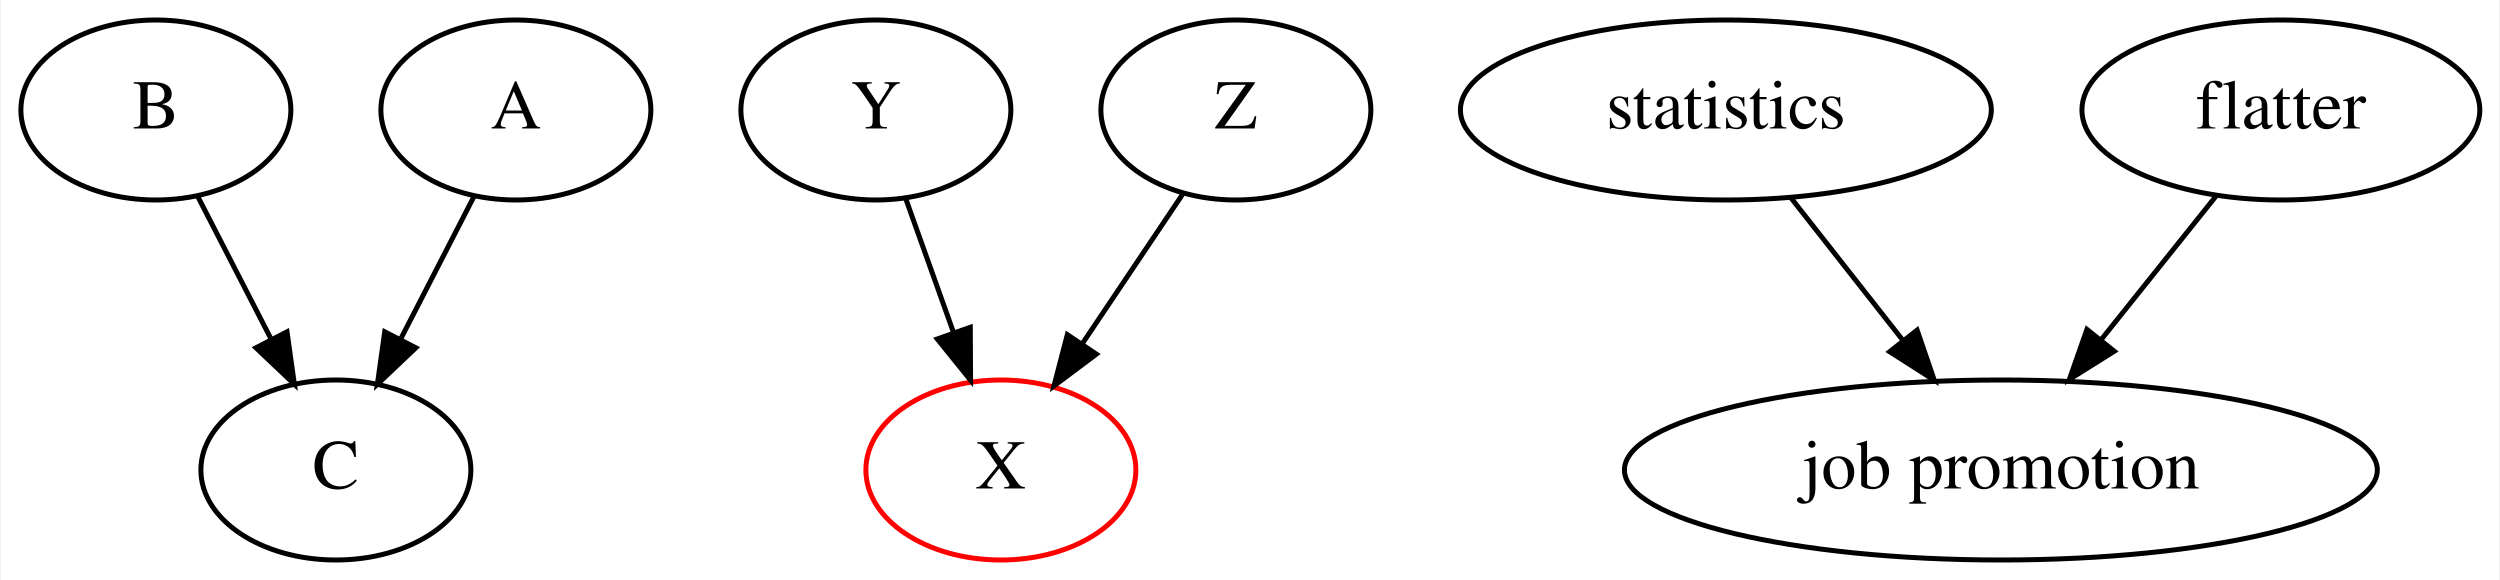
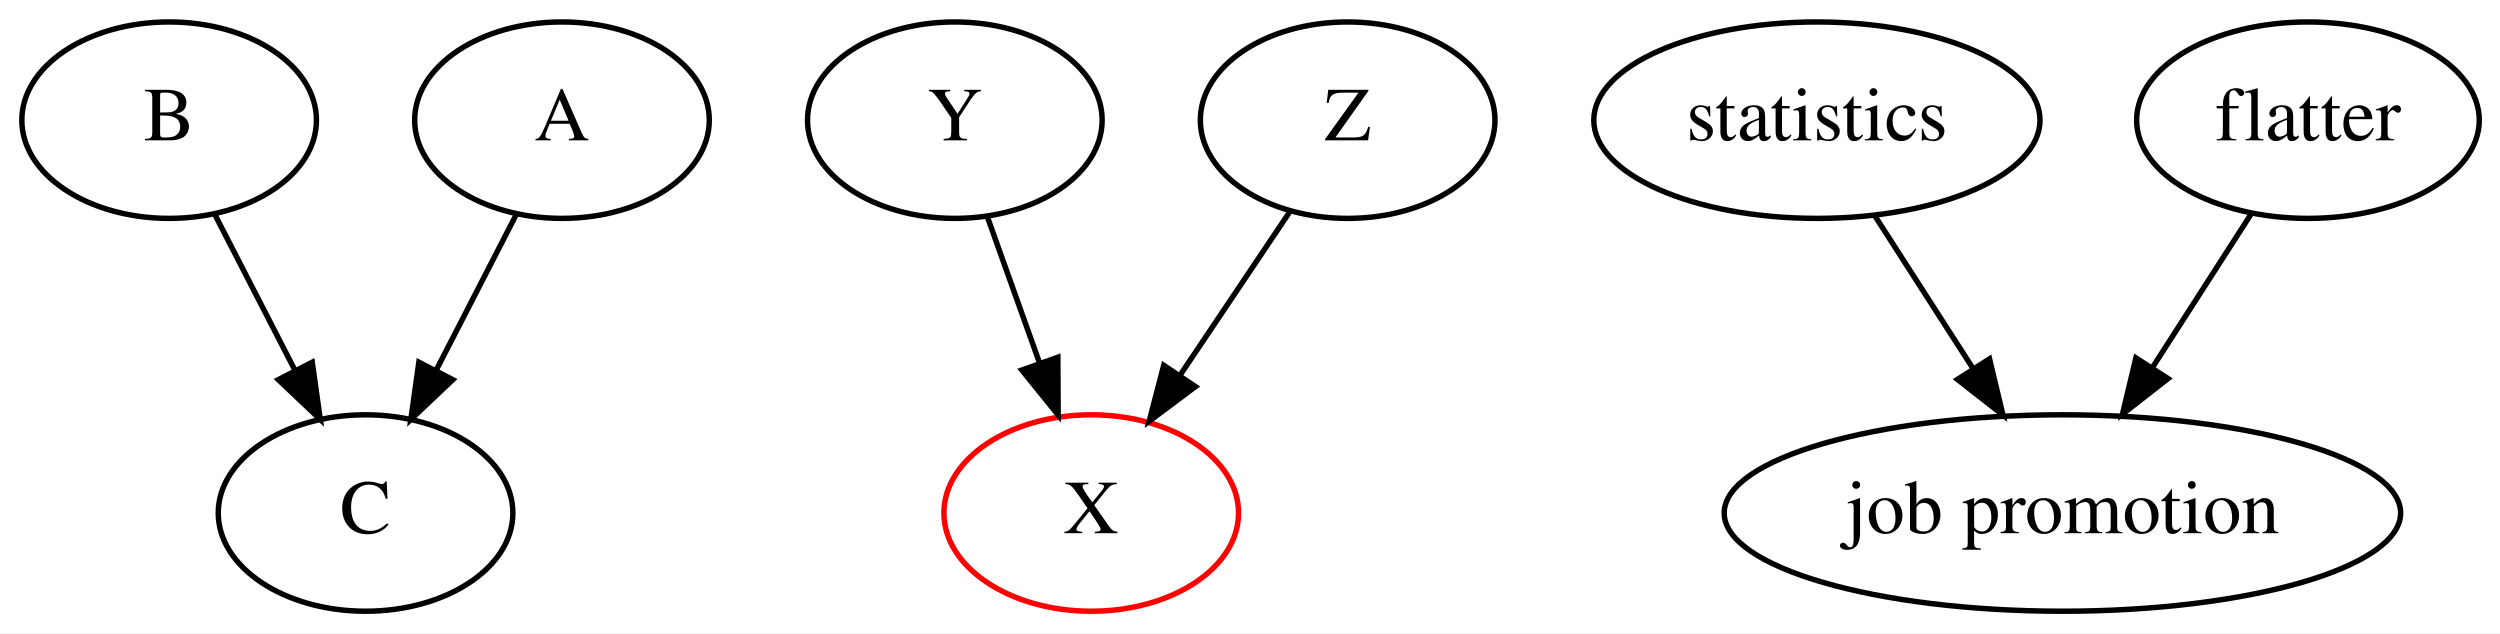
- <svg xmlns="http://www.w3.org/2000/svg" width="500pt" height="116pt" viewBox="0.00 0.00 499.65 116.00">
+ <svg xmlns="http://www.w3.org/2000/svg" width="458pt" height="116pt" viewBox="0.00 0.00 458.20 116.00">
  <g id="graph0" class="graph" transform="scale(1 1) rotate(0) translate(4 112)">
-     <polygon fill="white" stroke="transparent" points="-4,4 -4,-112 495.65,-112 495.65,4 -4,4" />
+     <polygon fill="white" stroke="transparent" points="-4,4 -4,-112 454.2,-112 454.2,4 -4,4" />
    <g id="node1" class="node">
      <ellipse fill="none" stroke="black" cx="27" cy="-90" rx="27" ry="18" />
      <text text-anchor="middle" x="27" y="-86.3" font-family="Times,serif" font-size="14.00">B</text>
    </g>
    <g id="node2" class="node">
      <ellipse fill="none" stroke="black" cx="63" cy="-18" rx="27" ry="18" />
      <text text-anchor="middle" x="63" y="-14.3" font-family="Times,serif" font-size="14.00">C</text>
    </g>
    <g id="edge1" class="edge">
      <path fill="none" stroke="black" d="M35.35,-72.76C39.71,-64.28 45.15,-53.71 50.04,-44.2" />
      <polygon fill="black" stroke="black" points="53.23,-45.64 54.7,-35.15 47.01,-42.44 53.23,-45.64" />
    </g>
    <g id="node3" class="node">
      <ellipse fill="none" stroke="black" cx="99" cy="-90" rx="27" ry="18" />
      <text text-anchor="middle" x="99" y="-86.3" font-family="Times,serif" font-size="14.00">A</text>
    </g>
    <g id="edge2" class="edge">
      <path fill="none" stroke="black" d="M90.65,-72.76C86.29,-64.28 80.85,-53.71 75.96,-44.2" />
      <polygon fill="black" stroke="black" points="78.99,-42.44 71.3,-35.15 72.77,-45.64 78.99,-42.44" />
    </g>
    <g id="node4" class="node">
      <ellipse fill="none" stroke="black" cx="171" cy="-90" rx="27" ry="18" />
      <text text-anchor="middle" x="171" y="-86.3" font-family="Times,serif" font-size="14.00">Y</text>
    </g>
    <g id="node5" class="node">
      <ellipse fill="none" stroke="red" cx="196" cy="-18" rx="27" ry="18" />
      <text text-anchor="middle" x="196" y="-14.3" font-family="Times,serif" font-size="14.00">X</text>
    </g>
    <g id="edge3" class="edge">
      <path fill="none" stroke="black" d="M176.92,-72.41C179.78,-64.42 183.27,-54.64 186.48,-45.64" />
      <polygon fill="black" stroke="black" points="189.88,-46.55 189.94,-35.96 183.28,-44.2 189.88,-46.55" />
    </g>
    <g id="node6" class="node">
      <ellipse fill="none" stroke="black" cx="243" cy="-90" rx="27" ry="18" />
      <text text-anchor="middle" x="243" y="-86.3" font-family="Times,serif" font-size="14.00">Z</text>
    </g>
    <g id="edge4" class="edge">
      <path fill="none" stroke="black" d="M232.33,-73.12C226.45,-64.34 219.01,-53.26 212.39,-43.42" />
      <polygon fill="black" stroke="black" points="215.1,-41.17 206.62,-34.82 209.29,-45.07 215.1,-41.17" />
    </g>
    <g id="node7" class="node">
-       <ellipse fill="none" stroke="black" cx="341" cy="-90" rx="53.09" ry="18" />
-       <text text-anchor="middle" x="341" y="-86.3" font-family="Times,serif" font-size="14.00">statistics</text>
+       <ellipse fill="none" stroke="black" cx="329" cy="-90" rx="40.89" ry="18" />
+       <text text-anchor="middle" x="329" y="-86.3" font-family="Times,serif" font-size="14.00">statistics</text>
    </g>
    <g id="node8" class="node">
-       <ellipse fill="none" stroke="black" cx="396" cy="-18" rx="75.29" ry="18" />
-       <text text-anchor="middle" x="396" y="-14.3" font-family="Times,serif" font-size="14.00">job promotion</text>
+       <ellipse fill="none" stroke="black" cx="374" cy="-18" rx="61.99" ry="18" />
+       <text text-anchor="middle" x="374" y="-14.3" font-family="Times,serif" font-size="14.00">job promotion</text>
    </g>
    <g id="edge5" class="edge">
-       <path fill="none" stroke="black" d="M354.03,-72.41C360.72,-63.91 368.99,-53.37 376.42,-43.91" />
-       <polygon fill="black" stroke="black" points="379.25,-45.98 382.68,-35.96 373.75,-41.66 379.25,-45.98" />
+       <path fill="none" stroke="black" d="M339.66,-72.41C345.02,-64.08 351.63,-53.8 357.61,-44.49" />
+       <polygon fill="black" stroke="black" points="360.64,-46.26 363.1,-35.96 354.75,-42.48 360.64,-46.26" />
    </g>
    <g id="node9" class="node">
-       <ellipse fill="none" stroke="black" cx="452" cy="-90" rx="39.79" ry="18" />
-       <text text-anchor="middle" x="452" y="-86.3" font-family="Times,serif" font-size="14.00">flatter</text>
+       <ellipse fill="none" stroke="black" cx="419" cy="-90" rx="31.4" ry="18" />
+       <text text-anchor="middle" x="419" y="-86.3" font-family="Times,serif" font-size="14.00">flatter</text>
    </g>
    <g id="edge6" class="edge">
-       <path fill="none" stroke="black" d="M439.01,-72.76C432.21,-64.27 423.74,-53.68 416.12,-44.15" />
-       <polygon fill="black" stroke="black" points="418.68,-41.75 409.7,-36.12 413.21,-46.12 418.68,-41.75" />
+       <path fill="none" stroke="black" d="M408.56,-72.76C403.21,-64.44 396.57,-54.1 390.54,-44.73" />
+       <polygon fill="black" stroke="black" points="393.36,-42.64 385.01,-36.12 387.47,-46.43 393.36,-42.64" />
    </g>
  </g>
</svg>
